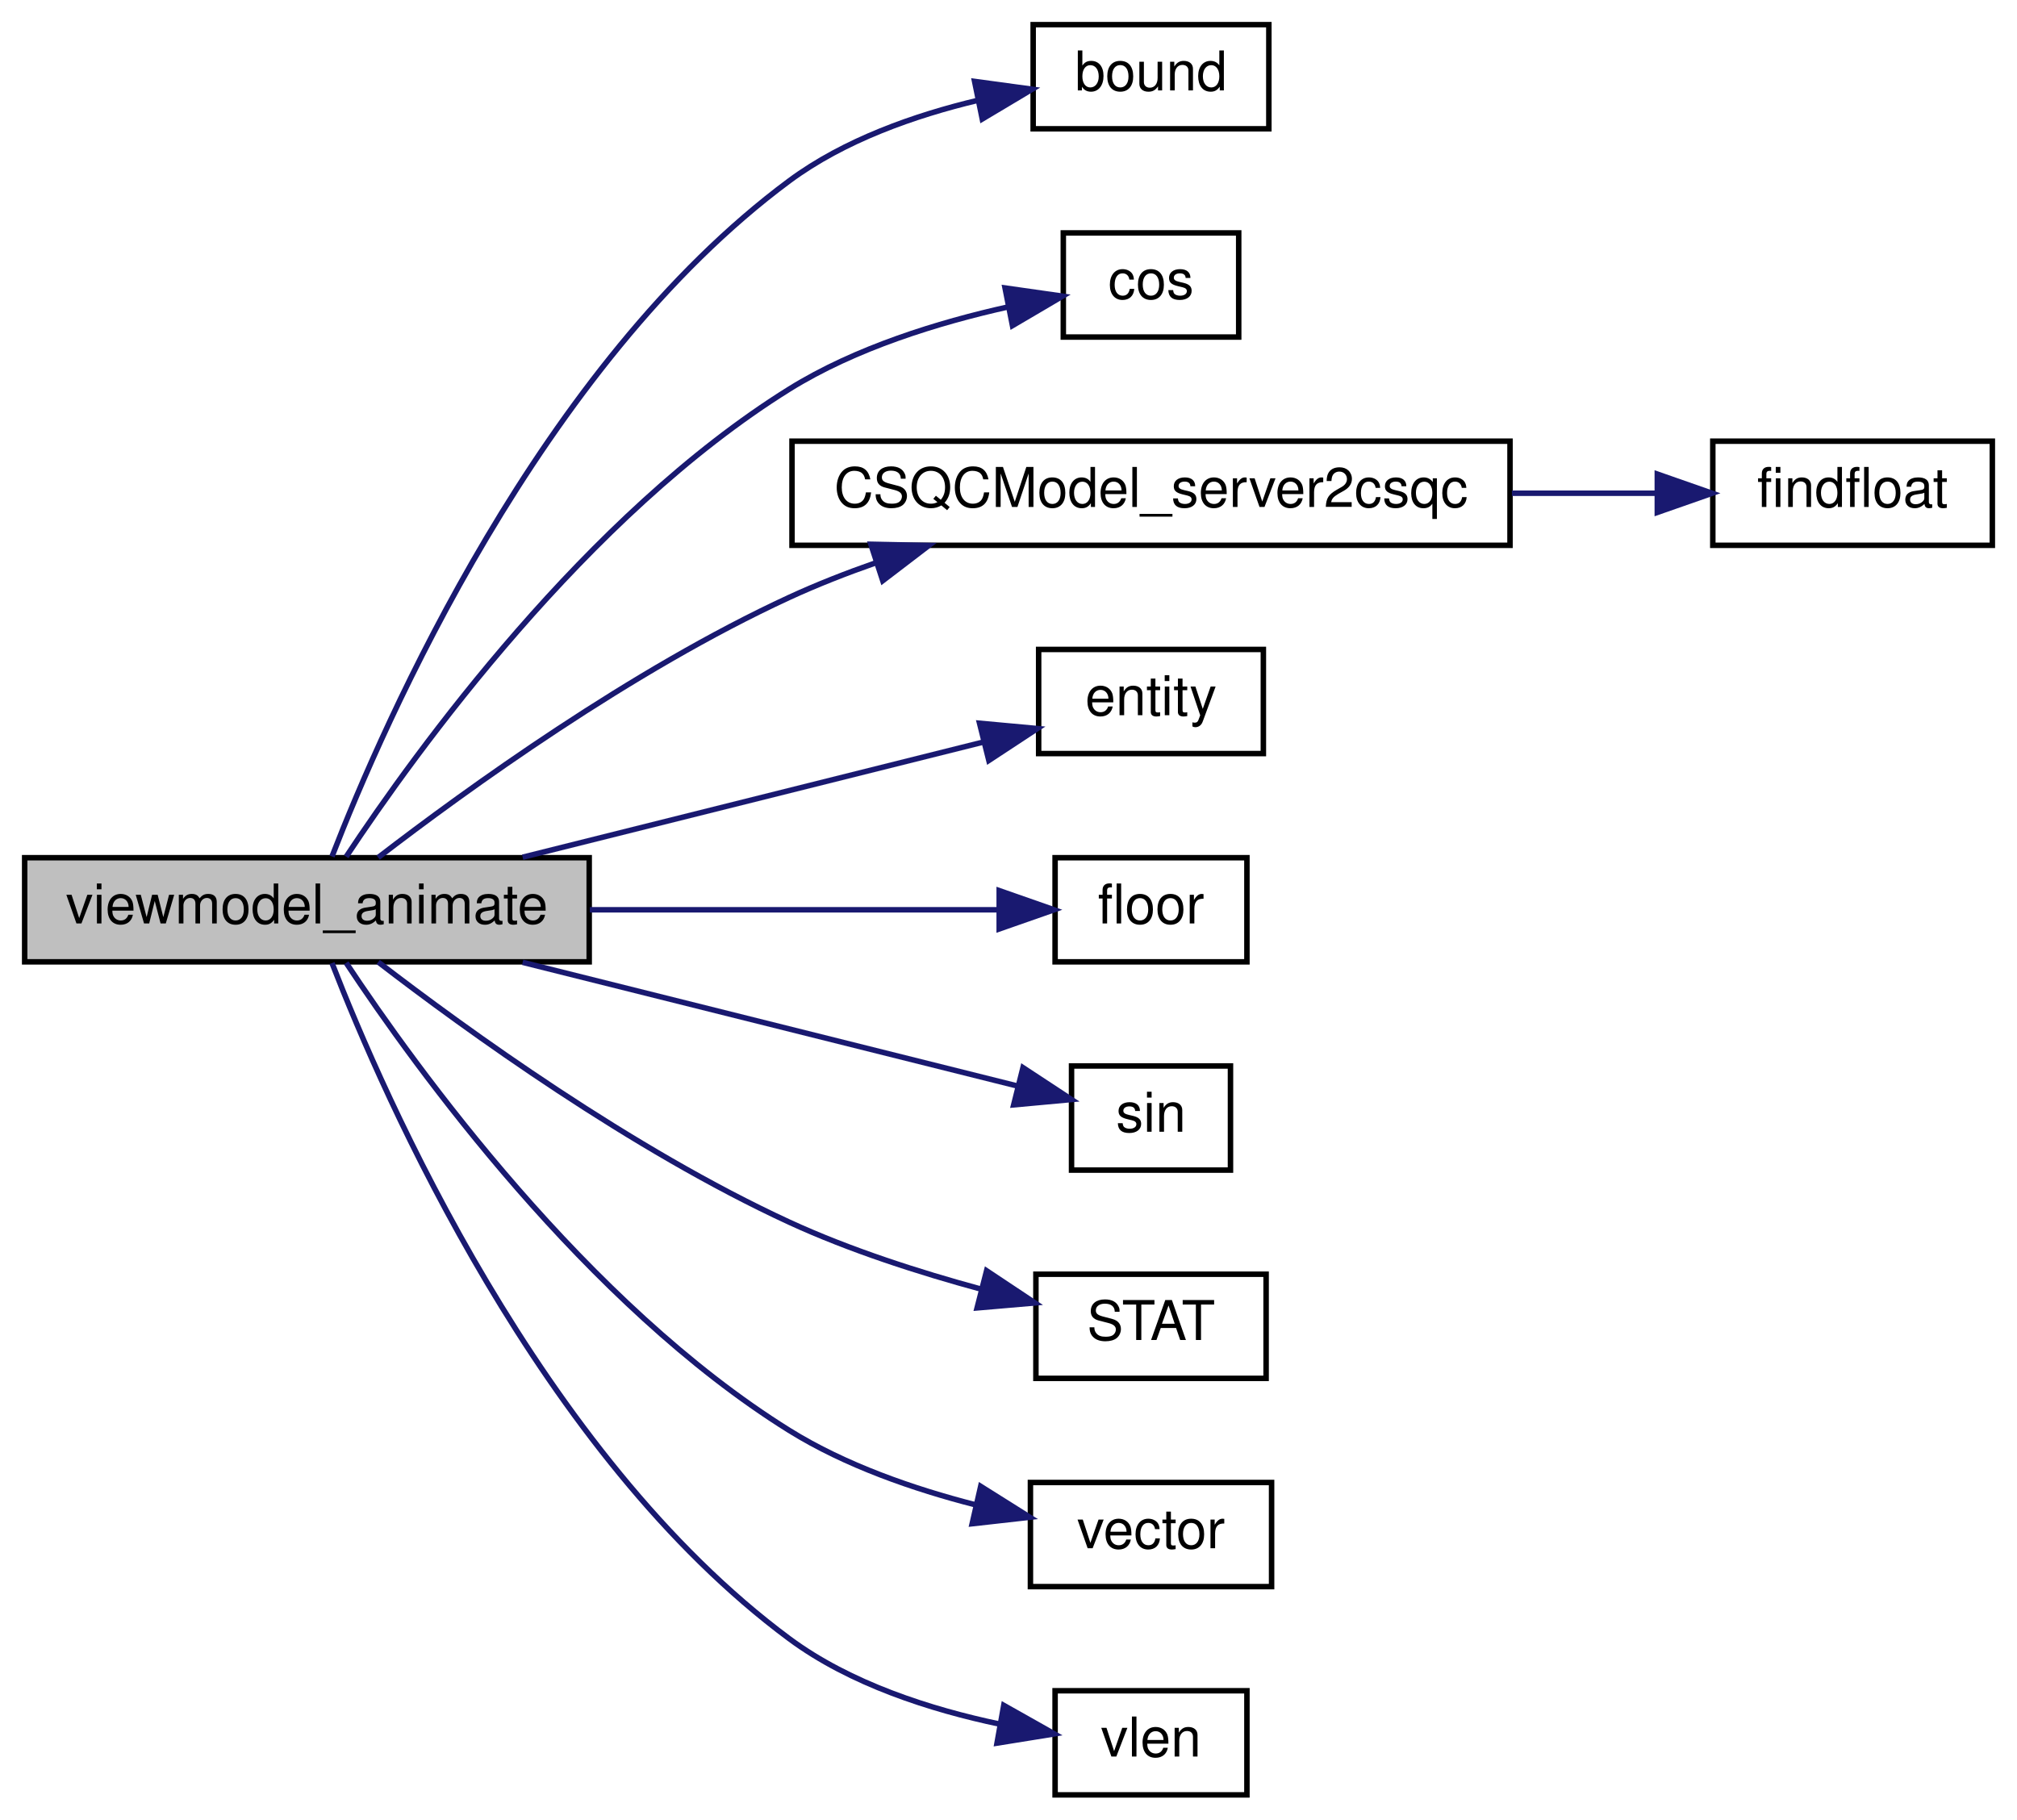
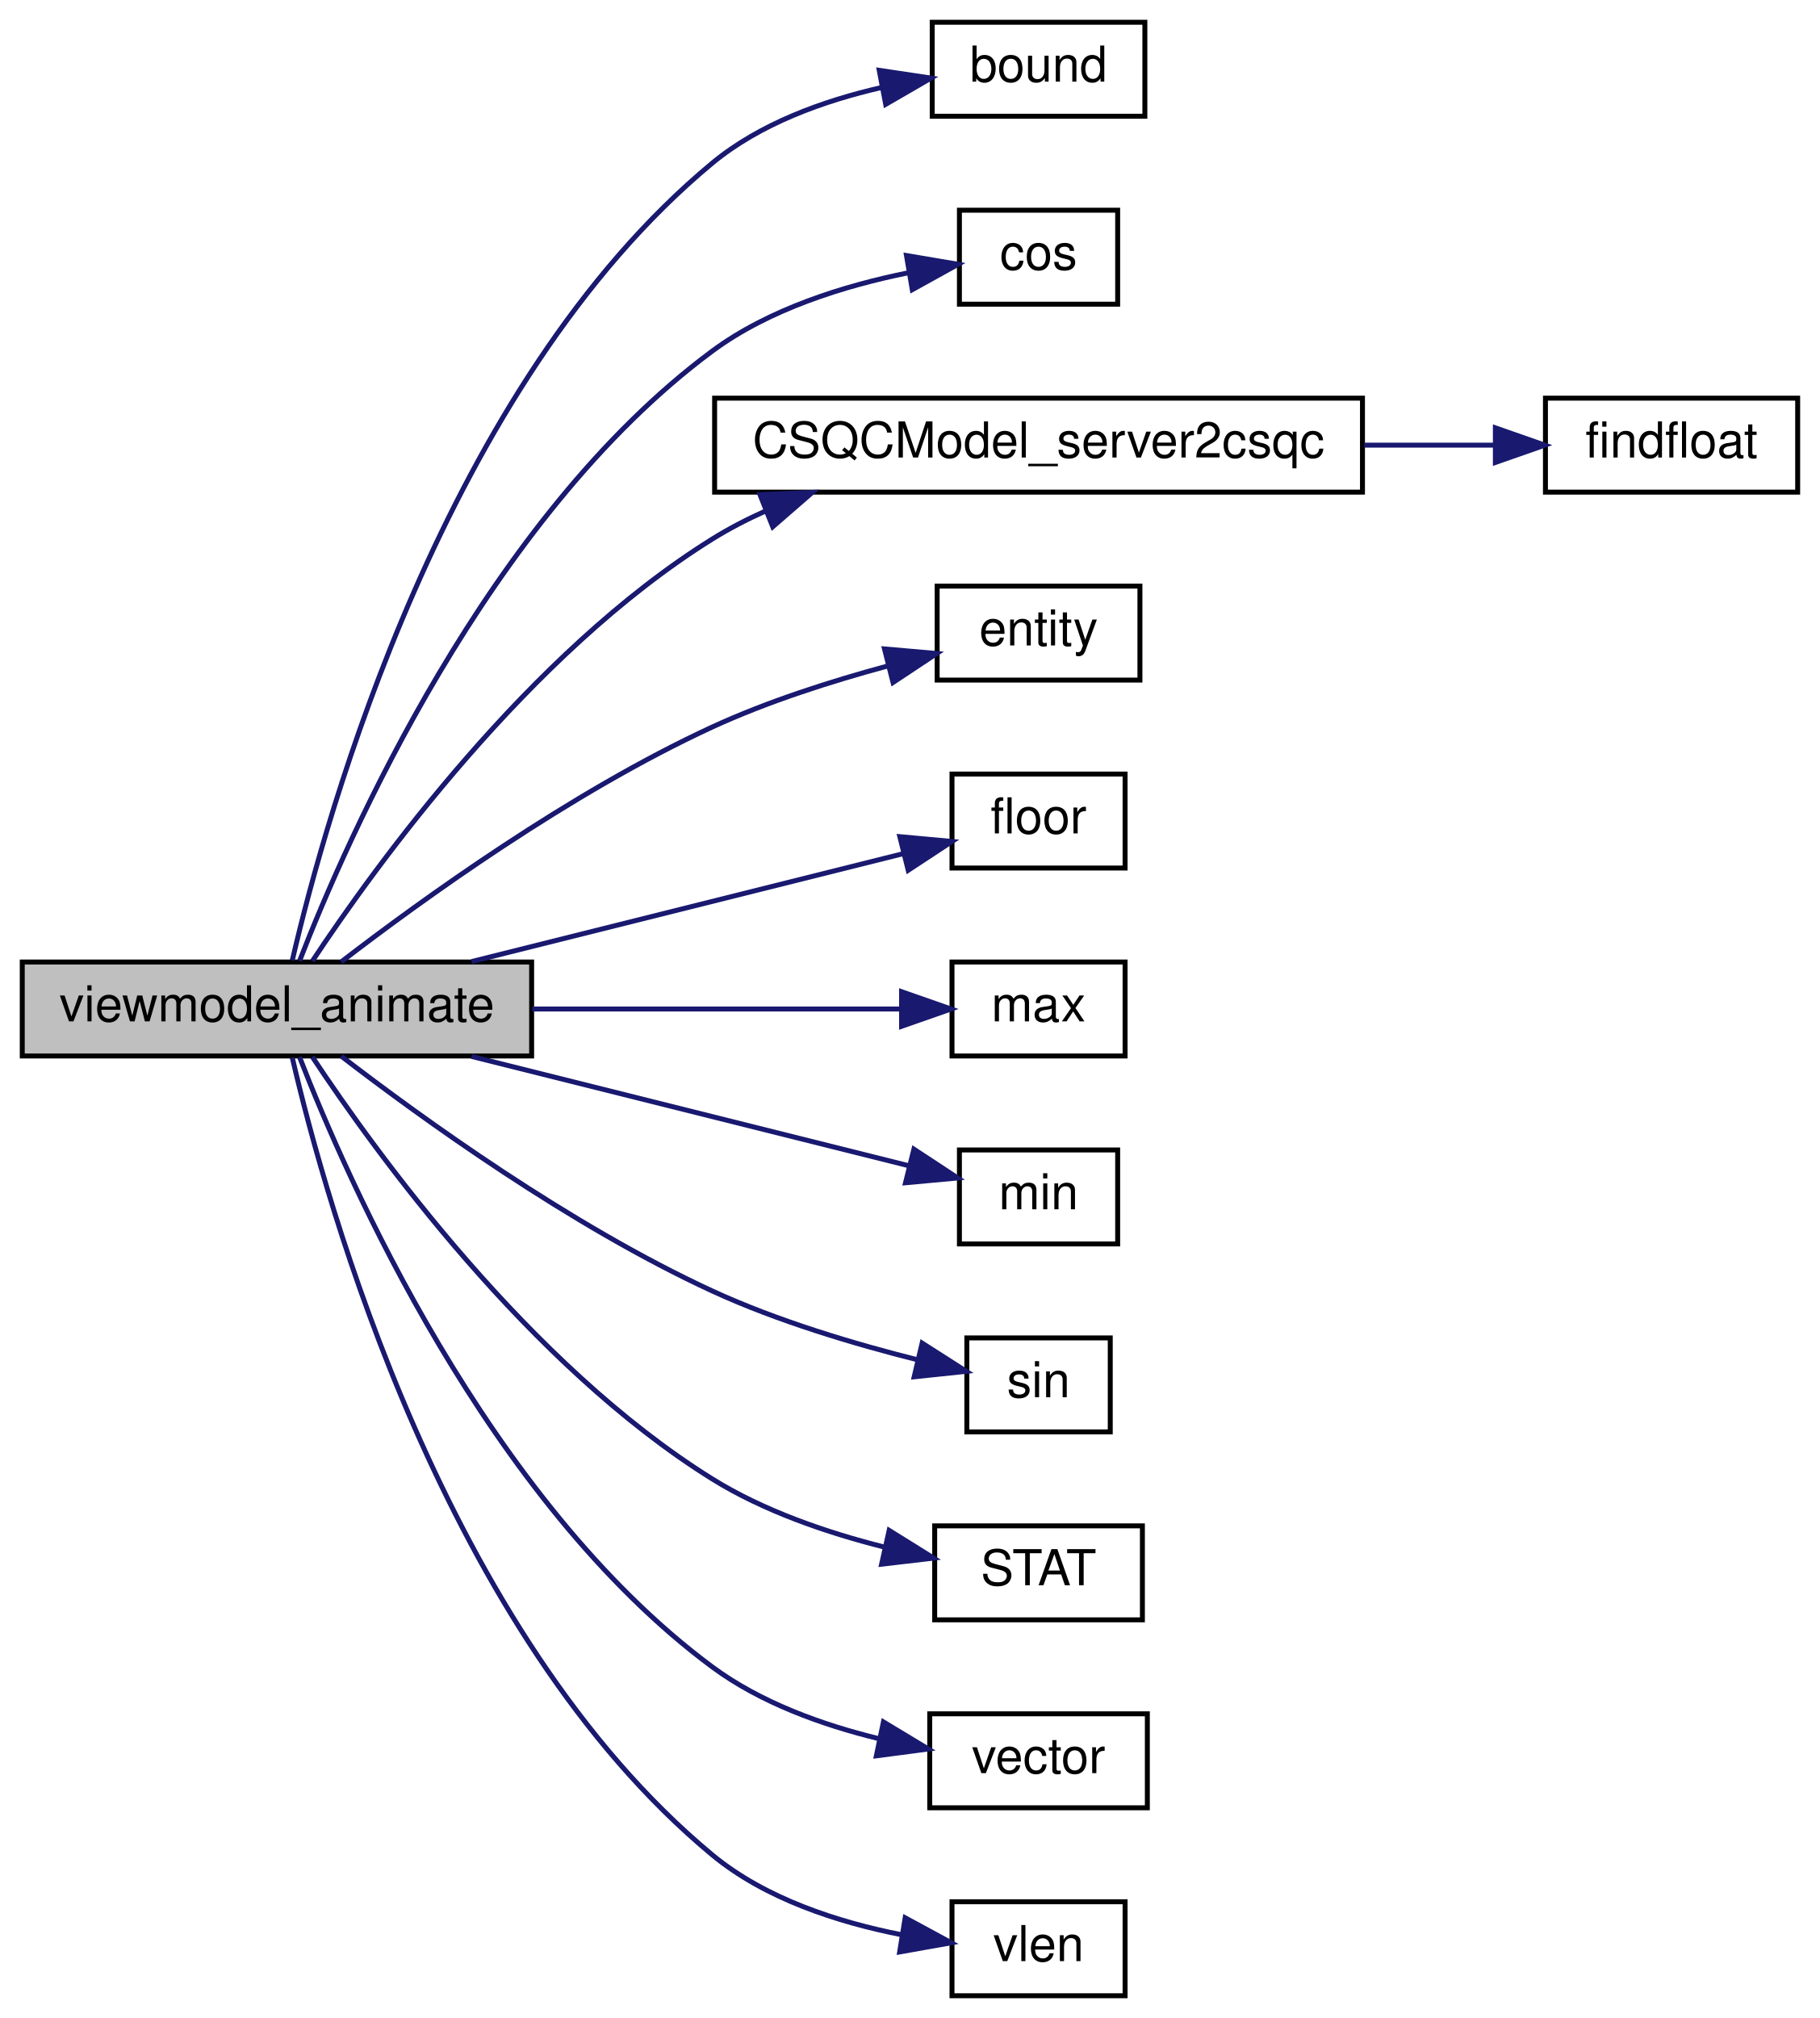
- <svg xmlns="http://www.w3.org/2000/svg" xmlns:xlink="http://www.w3.org/1999/xlink" width="368pt" height="332pt" viewBox="0.00 0.00 368.00 332.00">
-   <g id="graph0" class="graph" transform="scale(1 1) rotate(0) translate(4 328)">
+ <svg xmlns="http://www.w3.org/2000/svg" xmlns:xlink="http://www.w3.org/1999/xlink" width="368pt" height="408pt" viewBox="0.00 0.00 368.00 408.00">
+   <g id="graph0" class="graph" transform="scale(1 1) rotate(0) translate(4 404)">
    <g id="node1" class="node">
-       <polygon fill="#bfbfbf" stroke="black" points="0.5,-152.5 0.5,-171.5 103.5,-171.5 103.5,-152.5 0.5,-152.5" />
-       <text text-anchor="middle" x="52" y="-159.5" font-family="Helvetica,sans-Serif" font-size="10.00">viewmodel_animate</text>
+       <polygon fill="#bfbfbf" stroke="black" points="0.5,-190.5 0.5,-209.5 103.5,-209.5 103.5,-190.5 0.5,-190.5" />
+       <text text-anchor="middle" x="52" y="-197.5" font-family="Helvetica,sans-Serif" font-size="10.00">viewmodel_animate</text>
    </g>
    <g id="node2" class="node">
      <g id="a_node2">
        <a xlink:href="../../d8/de2/menudefs_8qc.html#a3846d117b360dccec575f96988cf3bb7" target="_top" xlink:title="bound">
-           <polygon fill="none" stroke="black" points="184.5,-304.5 184.5,-323.5 227.5,-323.5 227.5,-304.5 184.5,-304.5" />
-           <text text-anchor="middle" x="206" y="-311.5" font-family="Helvetica,sans-Serif" font-size="10.00">bound</text>
+           <polygon fill="none" stroke="black" points="184.5,-380.5 184.5,-399.5 227.5,-399.5 227.5,-380.5 184.5,-380.5" />
+           <text text-anchor="middle" x="206" y="-387.5" font-family="Helvetica,sans-Serif" font-size="10.00">bound</text>
        </a>
      </g>
    </g>
    <g id="edge1" class="edge">
-       <path fill="none" stroke="midnightblue" d="M56.573,-171.722C66.107,-196.292 94.562,-261.314 140,-295 150.008,-302.419 162.867,-306.952 174.502,-309.716" />
-       <polygon fill="midnightblue" stroke="midnightblue" points="173.812,-313.147 184.31,-311.719 175.212,-306.289 173.812,-313.147" />
+       <path fill="none" stroke="midnightblue" d="M55.104,-209.835C61.877,-239.062 85.897,-326.14 140,-371 149.66,-379.01 162.564,-383.643 174.328,-386.323" />
+       <polygon fill="midnightblue" stroke="midnightblue" points="173.784,-389.783 184.262,-388.212 175.091,-382.906 173.784,-389.783" />
    </g>
    <g id="node3" class="node">
      <g id="a_node3">
        <a xlink:href="../../d8/de2/menudefs_8qc.html#a5b48ade84c6b8b9ccb89e94c5d95ae88" target="_top" xlink:title="cos">
-           <polygon fill="none" stroke="black" points="190,-266.5 190,-285.5 222,-285.5 222,-266.5 190,-266.5" />
-           <text text-anchor="middle" x="206" y="-273.5" font-family="Helvetica,sans-Serif" font-size="10.00">cos</text>
+           <polygon fill="none" stroke="black" points="190,-342.5 190,-361.5 222,-361.5 222,-342.5 190,-342.5" />
+           <text text-anchor="middle" x="206" y="-349.5" font-family="Helvetica,sans-Serif" font-size="10.00">cos</text>
        </a>
      </g>
    </g>
    <g id="edge2" class="edge">
-       <path fill="none" stroke="midnightblue" d="M59.159,-171.685C71.878,-190.895 102.978,-233.951 140,-257 152.086,-264.524 167.282,-269.182 179.941,-272.001" />
-       <polygon fill="midnightblue" stroke="midnightblue" points="179.366,-275.455 189.855,-273.959 180.722,-268.587 179.366,-275.455" />
+       <path fill="none" stroke="midnightblue" d="M56.573,-209.722C66.107,-234.292 94.562,-299.314 140,-333 151.511,-341.534 166.793,-346.248 179.648,-348.846" />
+       <polygon fill="midnightblue" stroke="midnightblue" points="179.292,-352.336 189.738,-350.568 180.47,-345.435 179.292,-352.336" />
    </g>
    <g id="node4" class="node">
      <g id="a_node4">
        <a xlink:href="../../d5/dc9/cl__model_8qc.html#a73d0507b397c6e606b96e5008de41cb4" target="_top" xlink:title="CSQCModel_server2csqc">
-           <polygon fill="none" stroke="black" points="140.5,-228.5 140.5,-247.5 271.5,-247.5 271.5,-228.5 140.5,-228.5" />
-           <text text-anchor="middle" x="206" y="-235.5" font-family="Helvetica,sans-Serif" font-size="10.00">CSQCModel_server2csqc</text>
+           <polygon fill="none" stroke="black" points="140.5,-304.5 140.5,-323.5 271.5,-323.5 271.5,-304.5 140.5,-304.5" />
+           <text text-anchor="middle" x="206" y="-311.5" font-family="Helvetica,sans-Serif" font-size="10.00">CSQCModel_server2csqc</text>
        </a>
      </g>
    </g>
    <g id="edge3" class="edge">
-       <path fill="none" stroke="midnightblue" d="M65,-171.533C81.187,-183.988 111.306,-205.764 140,-219 145.004,-221.308 150.355,-223.408 155.758,-225.299" />
-       <polygon fill="midnightblue" stroke="midnightblue" points="154.883,-228.695 165.476,-228.476 157.058,-222.042 154.883,-228.695" />
+       <path fill="none" stroke="midnightblue" d="M59.159,-209.685C71.878,-228.895 102.978,-271.951 140,-295 143.384,-297.107 147.012,-298.989 150.76,-300.669" />
+       <polygon fill="midnightblue" stroke="midnightblue" points="149.666,-304 160.252,-304.441 152.251,-297.495 149.666,-304" />
    </g>
    <g id="node6" class="node">
      <g id="a_node6">
        <a xlink:href="../../d5/df2/common_2util_8qh.html#ac5ad73cc4800e309d3b5a9147d1ce43f" target="_top" xlink:title="entity">
-           <polygon fill="none" stroke="black" points="185.5,-190.5 185.5,-209.5 226.5,-209.5 226.5,-190.5 185.5,-190.5" />
-           <text text-anchor="middle" x="206" y="-197.5" font-family="Helvetica,sans-Serif" font-size="10.00">entity</text>
+           <polygon fill="none" stroke="black" points="185.5,-266.5 185.5,-285.5 226.5,-285.5 226.5,-266.5 185.5,-266.5" />
+           <text text-anchor="middle" x="206" y="-273.5" font-family="Helvetica,sans-Serif" font-size="10.00">entity</text>
        </a>
      </g>
    </g>
    <g id="edge5" class="edge">
-       <path fill="none" stroke="midnightblue" d="M91.356,-171.589C117.403,-178.101 151.343,-186.586 175.329,-192.582" />
-       <polygon fill="midnightblue" stroke="midnightblue" points="174.715,-196.036 185.265,-195.066 176.413,-189.245 174.715,-196.036" />
+       <path fill="none" stroke="midnightblue" d="M65,-209.533C81.187,-221.988 111.306,-243.764 140,-257 151.198,-262.165 164.132,-266.288 175.499,-269.354" />
+       <polygon fill="midnightblue" stroke="midnightblue" points="174.849,-272.8 185.403,-271.874 176.575,-266.016 174.849,-272.8" />
    </g>
    <g id="node7" class="node">
      <g id="a_node7">
        <a xlink:href="../../d8/de2/menudefs_8qc.html#ad5a3e16aa960bd72d3ca37a618eea802" target="_top" xlink:title="floor">
-           <polygon fill="none" stroke="black" points="188.5,-152.5 188.5,-171.5 223.5,-171.5 223.5,-152.5 188.5,-152.5" />
-           <text text-anchor="middle" x="206" y="-159.5" font-family="Helvetica,sans-Serif" font-size="10.00">floor</text>
+           <polygon fill="none" stroke="black" points="188.5,-228.5 188.5,-247.5 223.5,-247.5 223.5,-228.5 188.5,-228.5" />
+           <text text-anchor="middle" x="206" y="-235.5" font-family="Helvetica,sans-Serif" font-size="10.00">floor</text>
        </a>
      </g>
    </g>
    <g id="edge6" class="edge">
-       <path fill="none" stroke="midnightblue" d="M103.614,-162C128.503,-162 157.497,-162 178.088,-162" />
-       <polygon fill="midnightblue" stroke="midnightblue" points="178.303,-165.5 188.303,-162 178.303,-158.5 178.303,-165.5" />
+       <path fill="none" stroke="midnightblue" d="M91.356,-209.589C118.629,-216.407 154.555,-225.389 178.647,-231.412" />
+       <polygon fill="midnightblue" stroke="midnightblue" points="177.948,-234.845 188.498,-233.875 179.646,-228.054 177.948,-234.845" />
    </g>
    <g id="node8" class="node">
      <g id="a_node8">
+         <a xlink:href="../../d8/de2/menudefs_8qc.html#aebeeec7a2529f36483e14f76b1871271" target="_top" xlink:title="max">
+           <polygon fill="none" stroke="black" points="188.5,-190.5 188.5,-209.5 223.5,-209.5 223.5,-190.5 188.5,-190.5" />
+           <text text-anchor="middle" x="206" y="-197.5" font-family="Helvetica,sans-Serif" font-size="10.00">max</text>
+         </a>
+       </g>
+     </g>
+     <g id="edge7" class="edge">
+       <path fill="none" stroke="midnightblue" d="M103.614,-200C128.503,-200 157.497,-200 178.088,-200" />
+       <polygon fill="midnightblue" stroke="midnightblue" points="178.303,-203.5 188.303,-200 178.303,-196.5 178.303,-203.5" />
+     </g>
+     <g id="node9" class="node">
+       <g id="a_node9">
+         <a xlink:href="../../d8/de2/menudefs_8qc.html#ab2ad6bdb33b4334fec83db0418cf72df" target="_top" xlink:title="min">
+           <polygon fill="none" stroke="black" points="190,-152.5 190,-171.5 222,-171.5 222,-152.5 190,-152.5" />
+           <text text-anchor="middle" x="206" y="-159.5" font-family="Helvetica,sans-Serif" font-size="10.00">min</text>
+         </a>
+       </g>
+     </g>
+     <g id="edge8" class="edge">
+       <path fill="none" stroke="midnightblue" d="M91.356,-190.411C119.089,-183.478 155.768,-174.308 179.855,-168.286" />
+       <polygon fill="midnightblue" stroke="midnightblue" points="180.798,-171.658 189.651,-165.837 179.1,-164.867 180.798,-171.658" />
+     </g>
+     <g id="node10" class="node">
+       <g id="a_node10">
        <a xlink:href="../../d8/de2/menudefs_8qc.html#aaabd4c5f172530d93a3b9c30a9e21b88" target="_top" xlink:title="sin">
          <polygon fill="none" stroke="black" points="191.5,-114.5 191.5,-133.5 220.5,-133.5 220.5,-114.5 191.5,-114.5" />
          <text text-anchor="middle" x="206" y="-121.5" font-family="Helvetica,sans-Serif" font-size="10.00">sin</text>
        </a>
      </g>
    </g>
-     <g id="edge7" class="edge">
-       <path fill="none" stroke="midnightblue" d="M91.356,-152.411C119.727,-145.318 157.462,-135.885 181.498,-129.876" />
-       <polygon fill="midnightblue" stroke="midnightblue" points="182.642,-133.197 191.494,-127.376 180.944,-126.406 182.642,-133.197" />
+     <g id="edge9" class="edge">
+       <path fill="none" stroke="midnightblue" d="M65,-190.467C81.187,-178.012 111.306,-156.236 140,-143 153.261,-136.883 168.957,-132.229 181.603,-129.058" />
+       <polygon fill="midnightblue" stroke="midnightblue" points="182.461,-132.451 191.387,-126.744 180.85,-125.639 182.461,-132.451" />
    </g>
-     <g id="node9" class="node">
-       <g id="a_node9">
+     <g id="node11" class="node">
+       <g id="a_node11">
        <a xlink:href="../../db/d9f/state_8qh.html#a917978fc72821486ab248ab4253cf6e8" target="_top" xlink:title="STAT">
          <polygon fill="none" stroke="black" points="185,-76.5 185,-95.5 227,-95.5 227,-76.5 185,-76.5" />
          <text text-anchor="middle" x="206" y="-83.5" font-family="Helvetica,sans-Serif" font-size="10.00">STAT</text>
        </a>
      </g>
    </g>
-     <g id="edge8" class="edge">
-       <path fill="none" stroke="midnightblue" d="M65,-152.467C81.187,-140.012 111.306,-118.236 140,-105 151.035,-99.91 163.755,-95.833 175,-92.781" />
-       <polygon fill="midnightblue" stroke="midnightblue" points="176.003,-96.137 184.823,-90.266 174.267,-89.355 176.003,-96.137" />
+     <g id="edge10" class="edge">
+       <path fill="none" stroke="midnightblue" d="M59.159,-190.315C71.878,-171.105 102.978,-128.049 140,-105 150.469,-98.482 163.271,-94.116 174.737,-91.232" />
+       <polygon fill="midnightblue" stroke="midnightblue" points="175.793,-94.582 184.786,-88.981 174.263,-87.752 175.793,-94.582" />
    </g>
-     <g id="node10" class="node">
-       <g id="a_node10">
+     <g id="node12" class="node">
+       <g id="a_node12">
        <a xlink:href="../../d4/d0c/csprogsdefs_8qc.html#a4f0b78b1785821ba47129edb68e70f9e" target="_top" xlink:title="vector">
          <polygon fill="none" stroke="black" points="184,-38.5 184,-57.5 228,-57.5 228,-38.5 184,-38.5" />
          <text text-anchor="middle" x="206" y="-45.5" font-family="Helvetica,sans-Serif" font-size="10.00">vector</text>
        </a>
      </g>
    </g>
-     <g id="edge9" class="edge">
-       <path fill="none" stroke="midnightblue" d="M59.159,-152.315C71.878,-133.105 102.978,-90.049 140,-67 150.24,-60.625 162.711,-56.308 173.982,-53.424" />
-       <polygon fill="midnightblue" stroke="midnightblue" points="174.926,-56.798 183.896,-51.159 173.367,-49.974 174.926,-56.798" />
+     <g id="edge11" class="edge">
+       <path fill="none" stroke="midnightblue" d="M56.573,-190.278C66.107,-165.708 94.562,-100.686 140,-67 149.762,-59.763 162.237,-55.273 173.643,-52.491" />
+       <polygon fill="midnightblue" stroke="midnightblue" points="174.636,-55.859 183.709,-50.386 173.204,-49.007 174.636,-55.859" />
    </g>
-     <g id="node11" class="node">
-       <g id="a_node11">
+     <g id="node13" class="node">
+       <g id="a_node13">
        <a xlink:href="../../d8/de2/menudefs_8qc.html#a79d61ab0e4126e02af8bc36d432aedaf" target="_top" xlink:title="vlen">
          <polygon fill="none" stroke="black" points="188.5,-0.5 188.5,-19.5 223.5,-19.5 223.5,-0.5 188.5,-0.5" />
          <text text-anchor="middle" x="206" y="-7.5" font-family="Helvetica,sans-Serif" font-size="10.00">vlen</text>
        </a>
      </g>
    </g>
-     <g id="edge10" class="edge">
-       <path fill="none" stroke="midnightblue" d="M56.573,-152.278C66.107,-127.708 94.562,-62.686 140,-29 151.142,-20.74 165.818,-16.058 178.405,-13.41" />
-       <polygon fill="midnightblue" stroke="midnightblue" points="179.134,-16.835 188.363,-11.631 177.903,-9.945 179.134,-16.835" />
+     <g id="edge12" class="edge">
+       <path fill="none" stroke="midnightblue" d="M55.104,-190.165C61.877,-160.938 85.897,-73.86 140,-29 150.747,-20.089 165.51,-15.356 178.251,-12.844" />
+       <polygon fill="midnightblue" stroke="midnightblue" points="179.031,-16.263 188.345,-11.212 177.914,-9.353 179.031,-16.263" />
    </g>
    <g id="node5" class="node">
      <g id="a_node5">
        <a xlink:href="../../d8/de2/menudefs_8qc.html#ae4cf1ba5867cb0c1c0e74926ff8b0a5c" target="_top" xlink:title="findfloat">
-           <polygon fill="none" stroke="black" points="308.5,-228.5 308.5,-247.5 359.5,-247.5 359.5,-228.5 308.5,-228.5" />
-           <text text-anchor="middle" x="334" y="-235.5" font-family="Helvetica,sans-Serif" font-size="10.00">findfloat</text>
+           <polygon fill="none" stroke="black" points="308.5,-304.5 308.5,-323.5 359.5,-323.5 359.5,-304.5 308.5,-304.5" />
+           <text text-anchor="middle" x="334" y="-311.5" font-family="Helvetica,sans-Serif" font-size="10.00">findfloat</text>
        </a>
      </g>
    </g>
    <g id="edge4" class="edge">
-       <path fill="none" stroke="midnightblue" d="M271.845,-238C280.902,-238 289.907,-238 298.112,-238" />
-       <polygon fill="midnightblue" stroke="midnightblue" points="298.374,-241.5 308.374,-238 298.374,-234.5 298.374,-241.5" />
+       <path fill="none" stroke="midnightblue" d="M271.845,-314C280.902,-314 289.907,-314 298.112,-314" />
+       <polygon fill="midnightblue" stroke="midnightblue" points="298.374,-317.5 308.374,-314 298.374,-310.5 298.374,-317.5" />
    </g>
  </g>
</svg>
